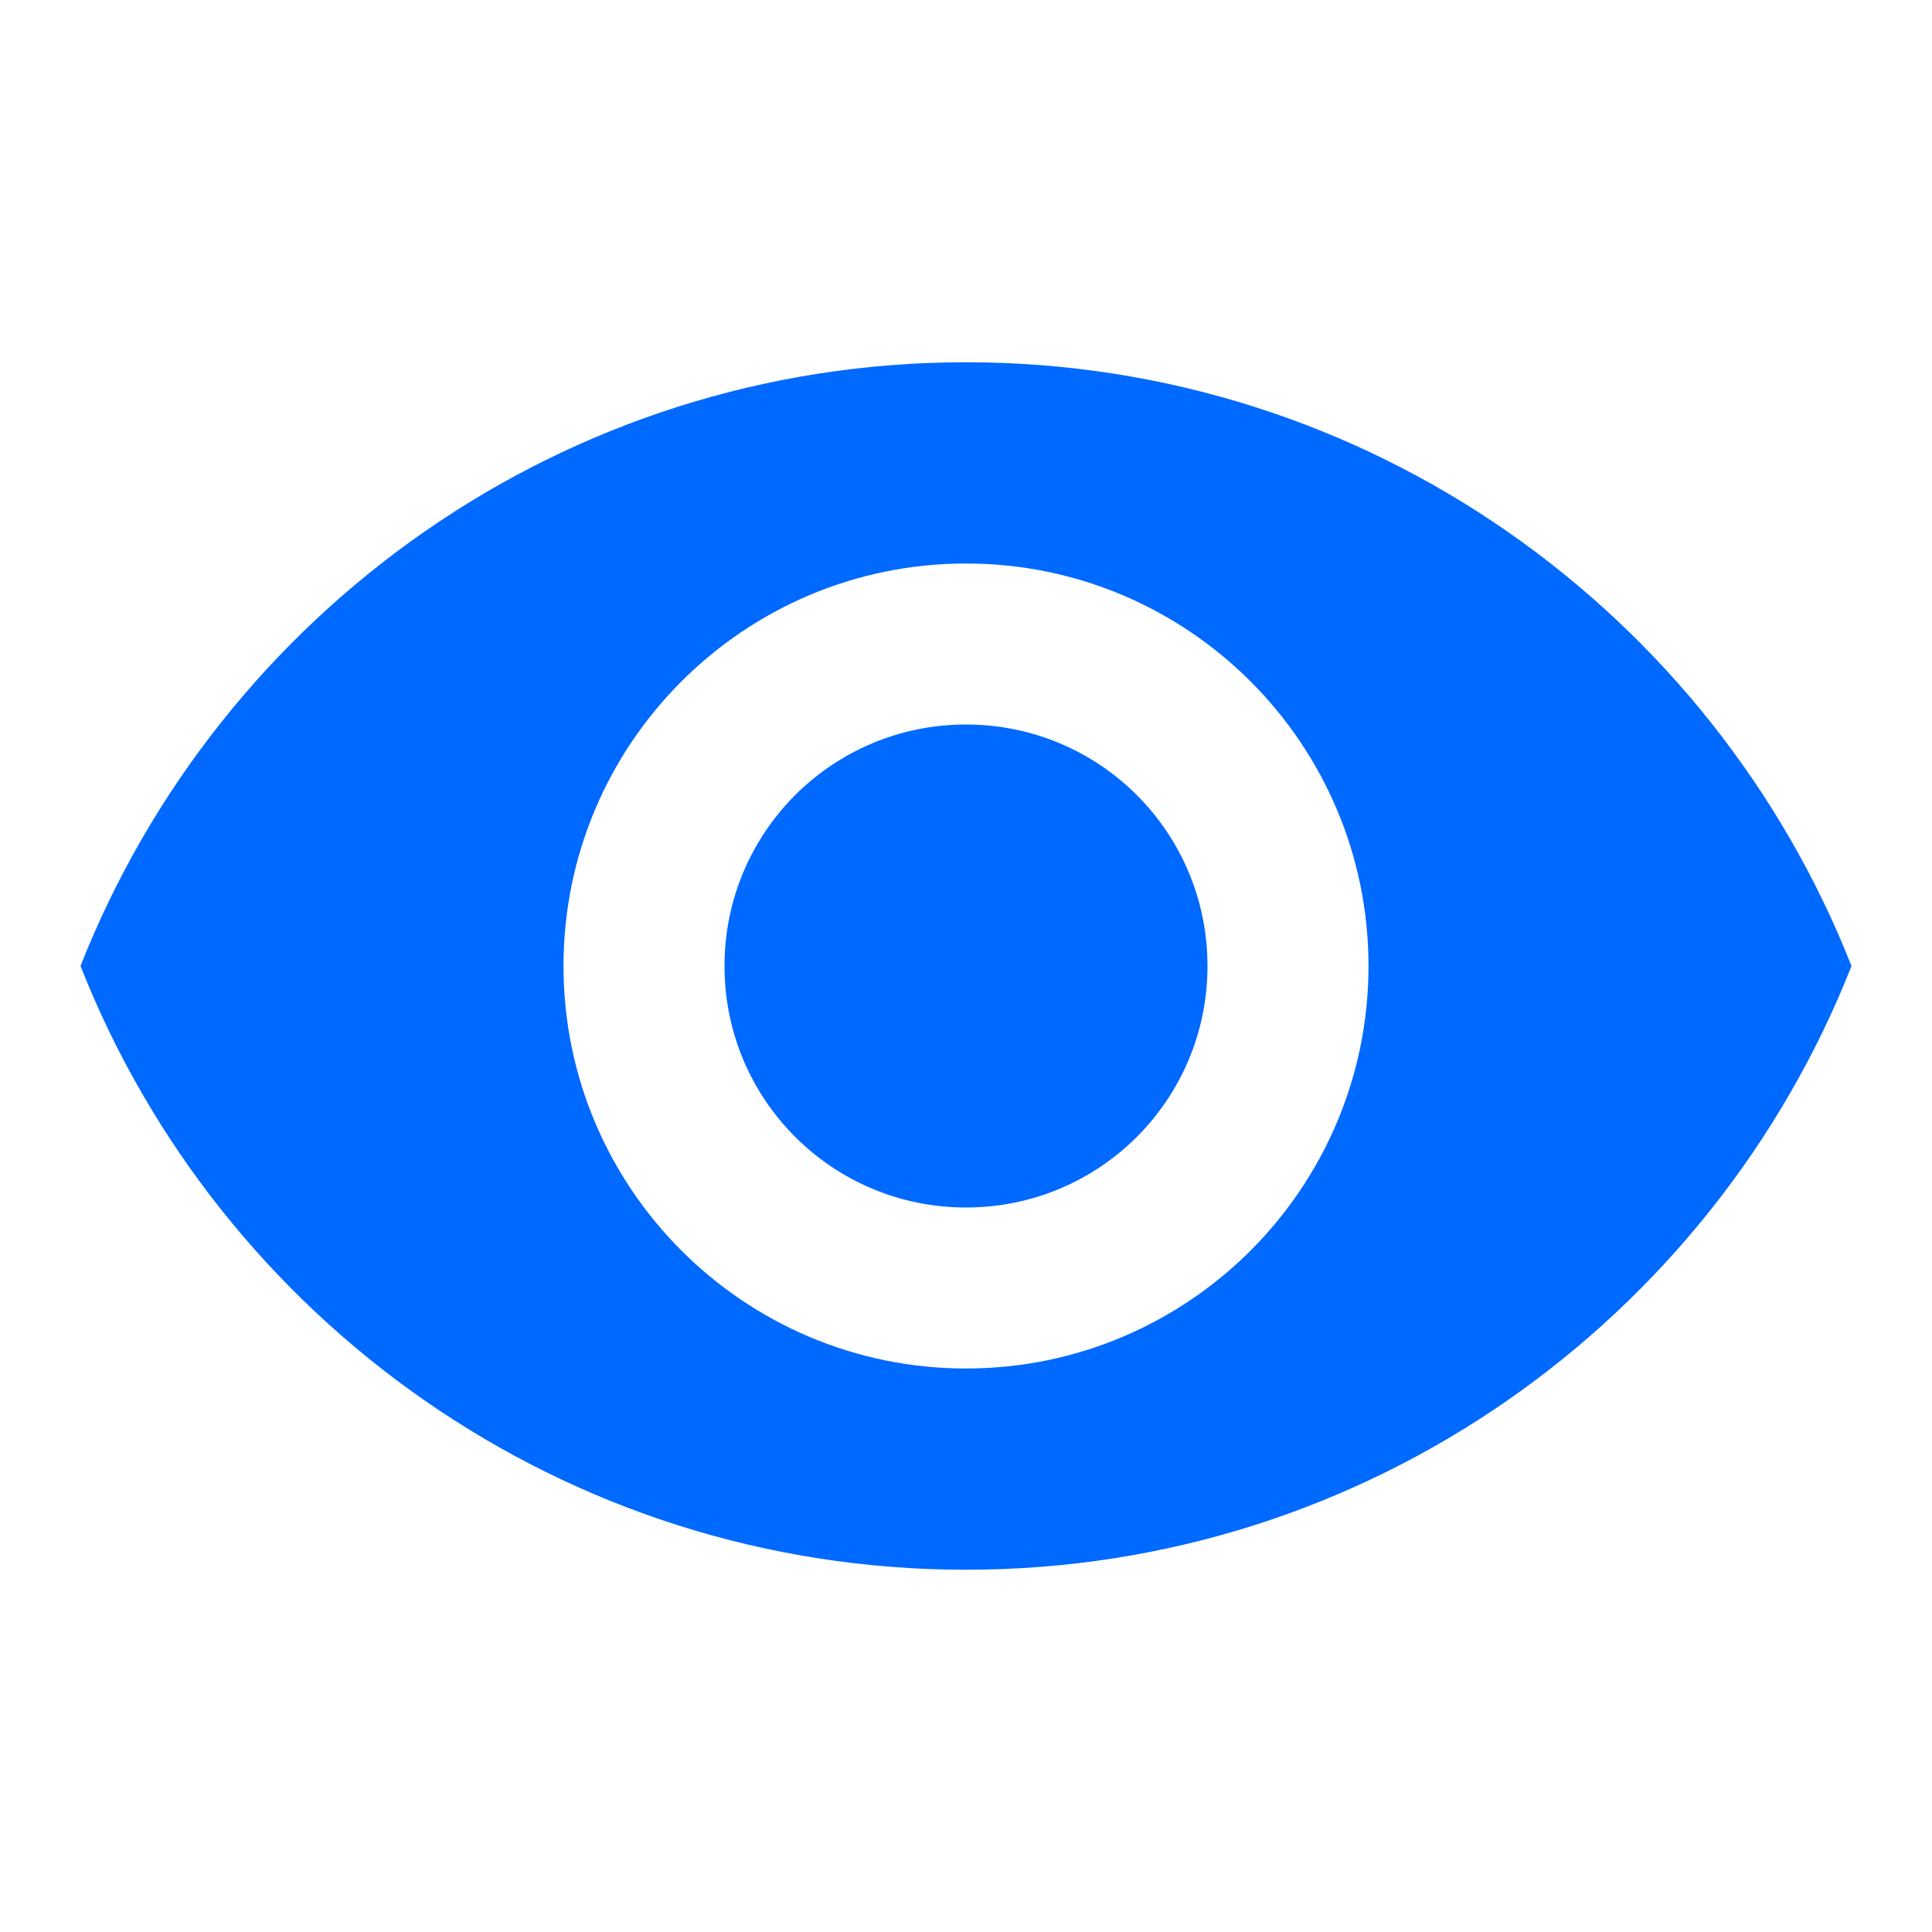
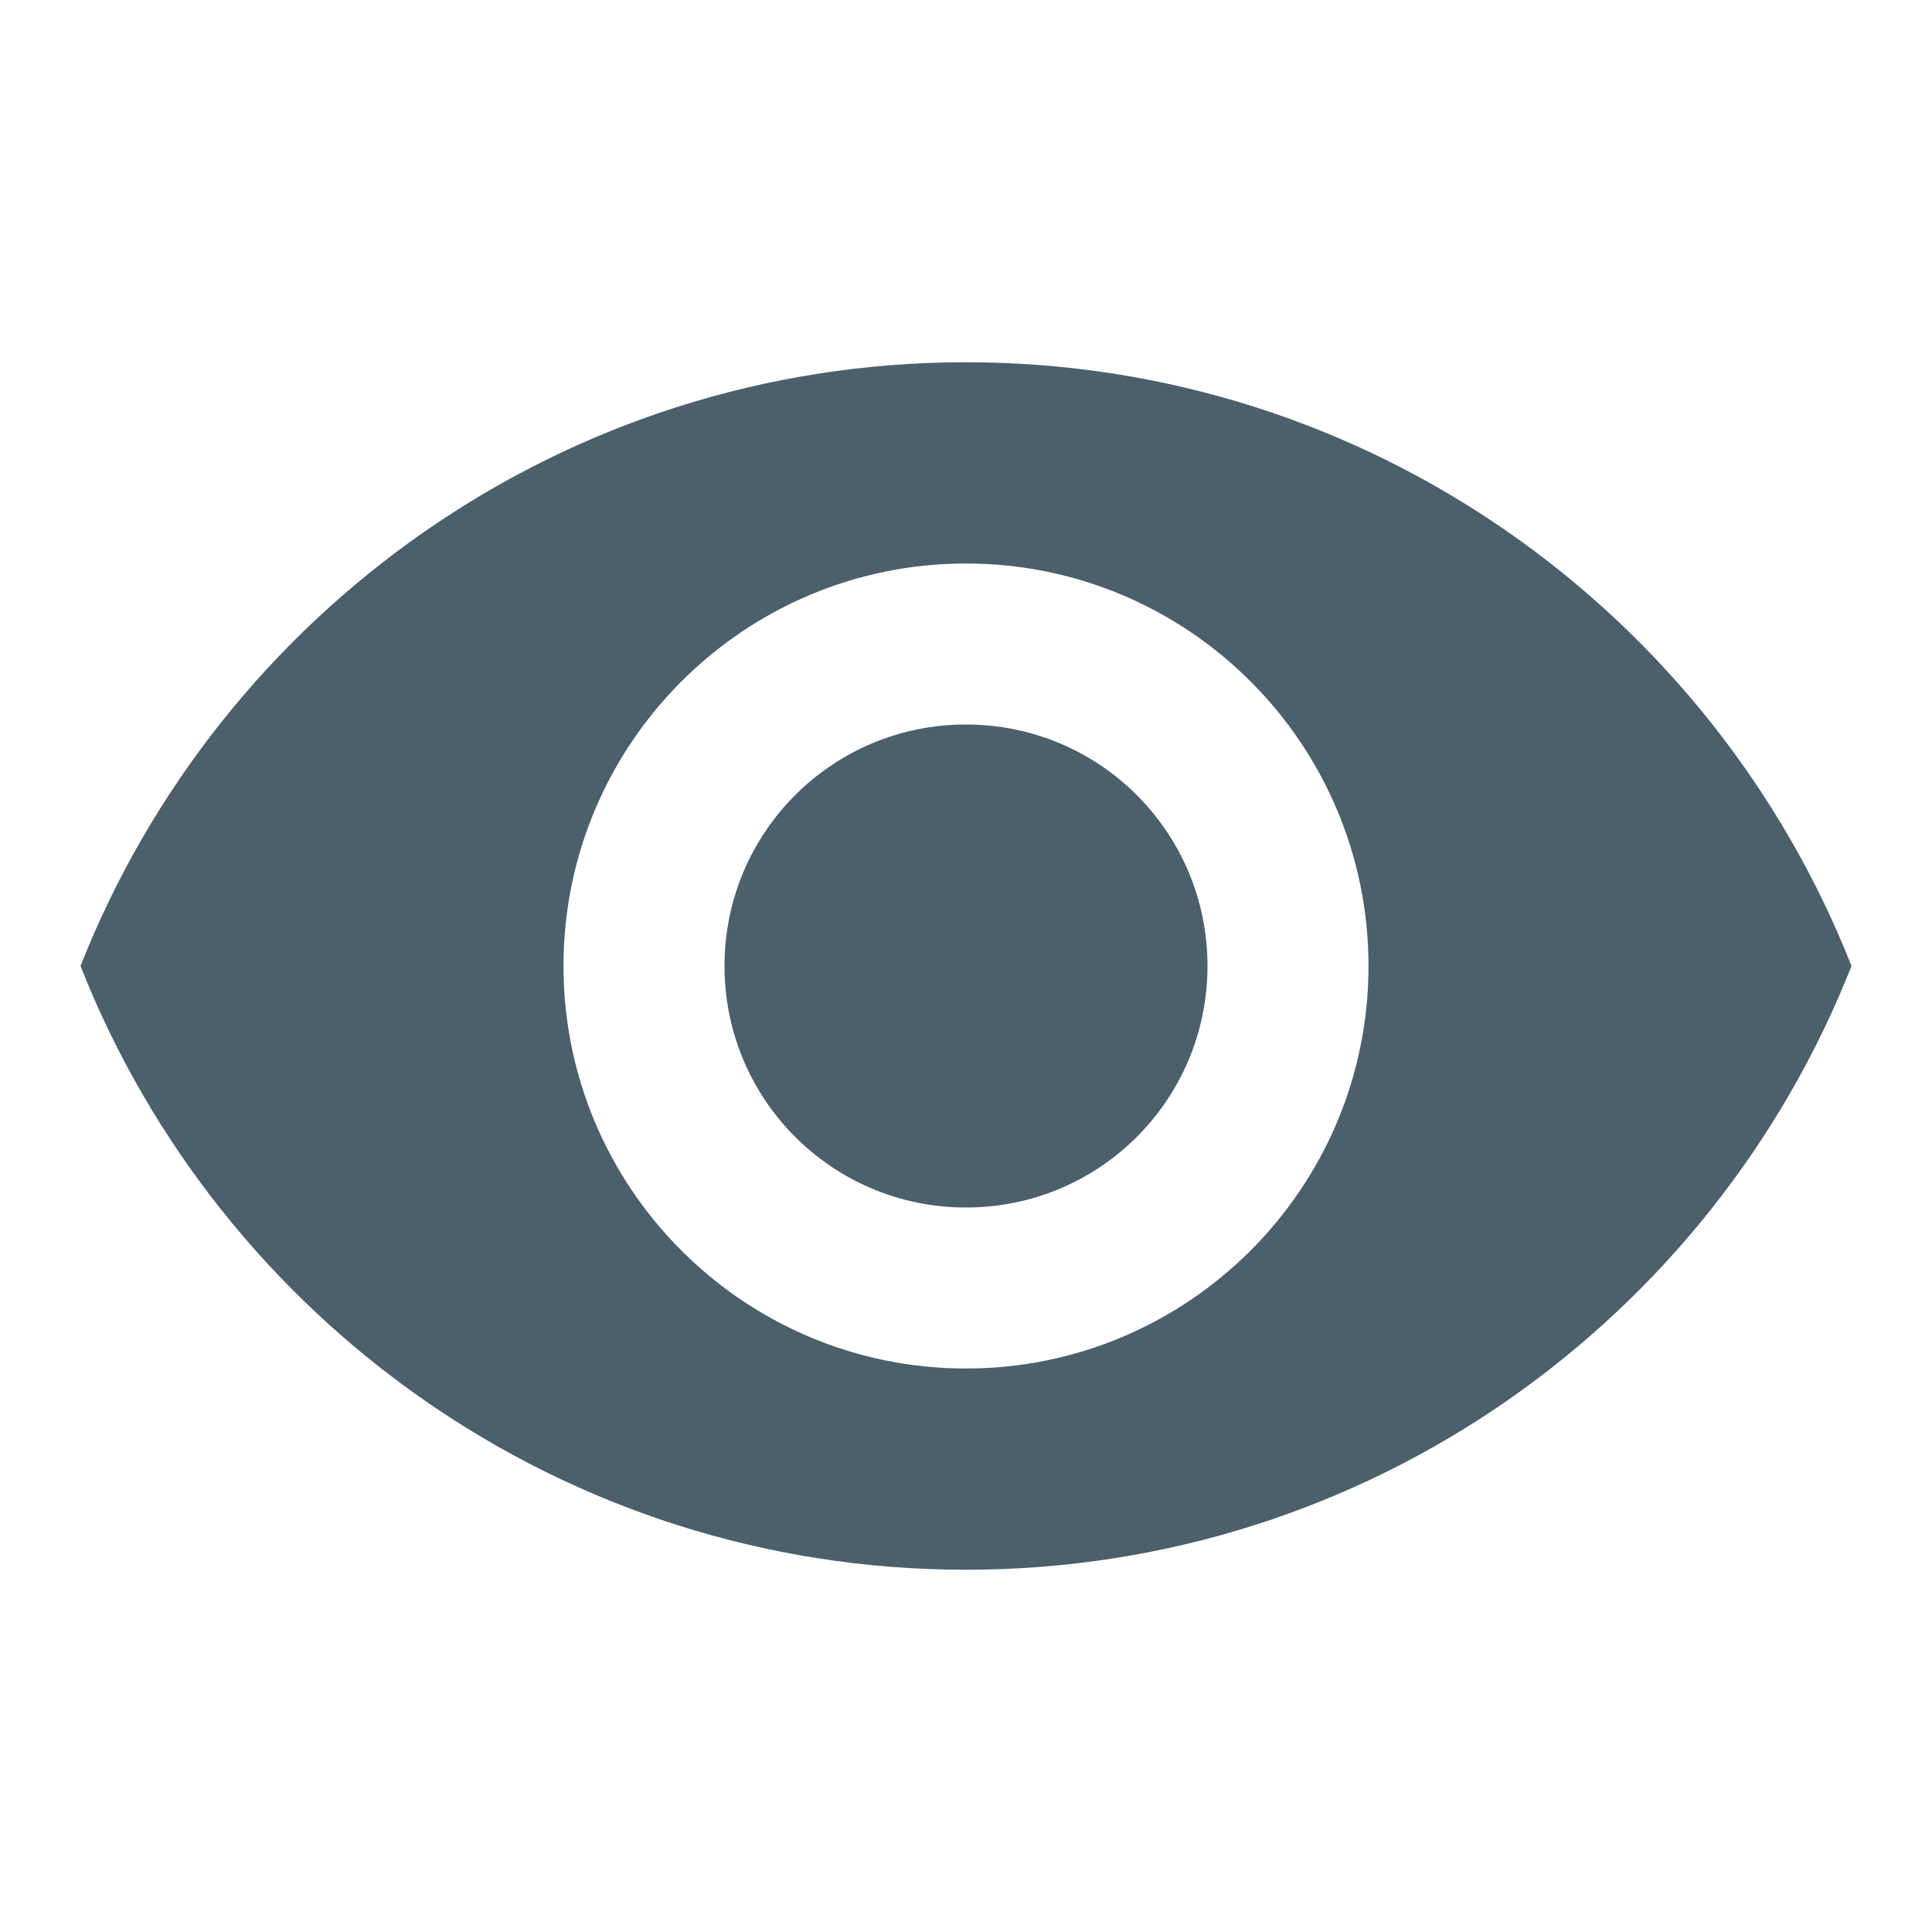
- <svg xmlns="http://www.w3.org/2000/svg" fill="#0069ff" height="24" viewBox="0 0 24 24" width="24">
-   <path d="M0 0h24v24H0z" fill="none" />
-   <path d="M12 4.5C7 4.5 2.73 7.61 1 12c1.73 4.39 6 7.5 11 7.5s9.27-3.11 11-7.5c-1.73-4.39-6-7.5-11-7.5zM12 17c-2.76 0-5-2.24-5-5s2.24-5 5-5 5 2.24 5 5-2.24 5-5 5zm0-8c-1.66 0-3 1.34-3 3s1.34 3 3 3 3-1.34 3-3-1.34-3-3-3z" />
+ <svg xmlns="http://www.w3.org/2000/svg" height="24" viewBox="0 0 24 24" width="24">
+   <path fill="#4b606b" d="M12 4.5C7 4.5 2.73 7.61 1 12c1.73 4.39 6 7.5 11 7.5s9.27-3.11 11-7.5c-1.73-4.39-6-7.5-11-7.5zM12 17c-2.76 0-5-2.24-5-5s2.24-5 5-5 5 2.24 5 5-2.24 5-5 5zm0-8c-1.66 0-3 1.34-3 3s1.34 3 3 3 3-1.34 3-3-1.34-3-3-3z" />
</svg>
